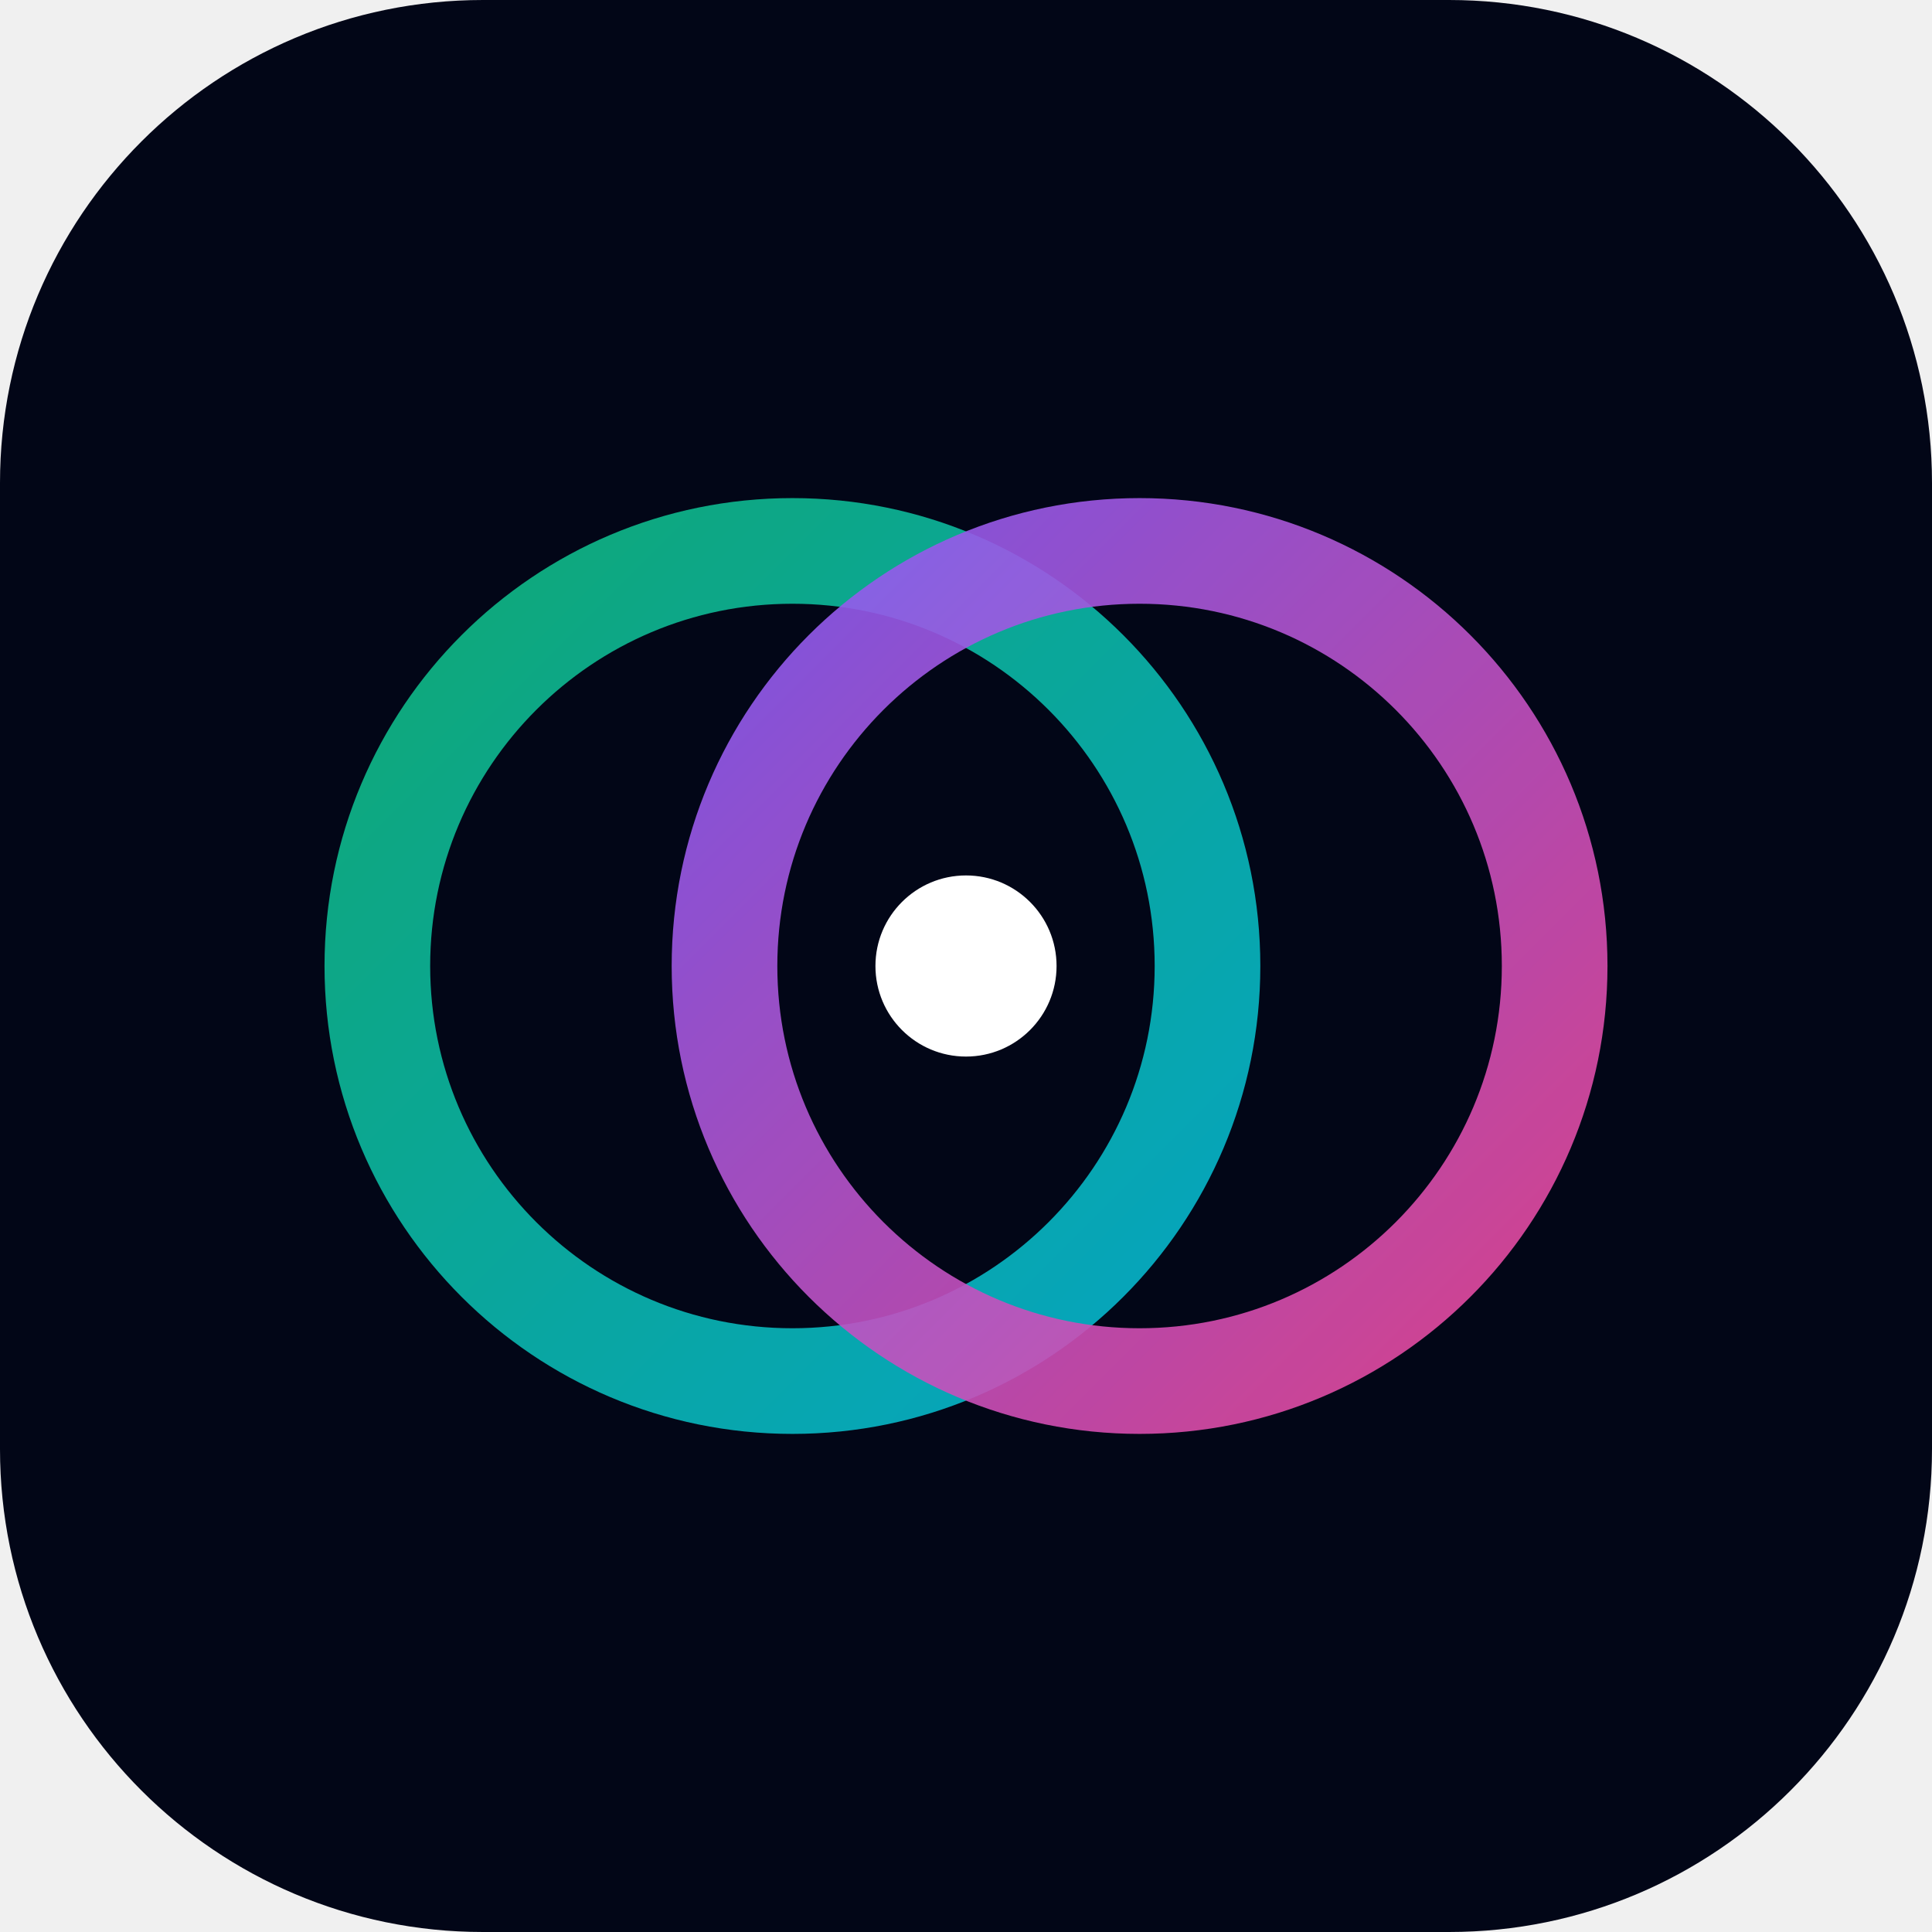
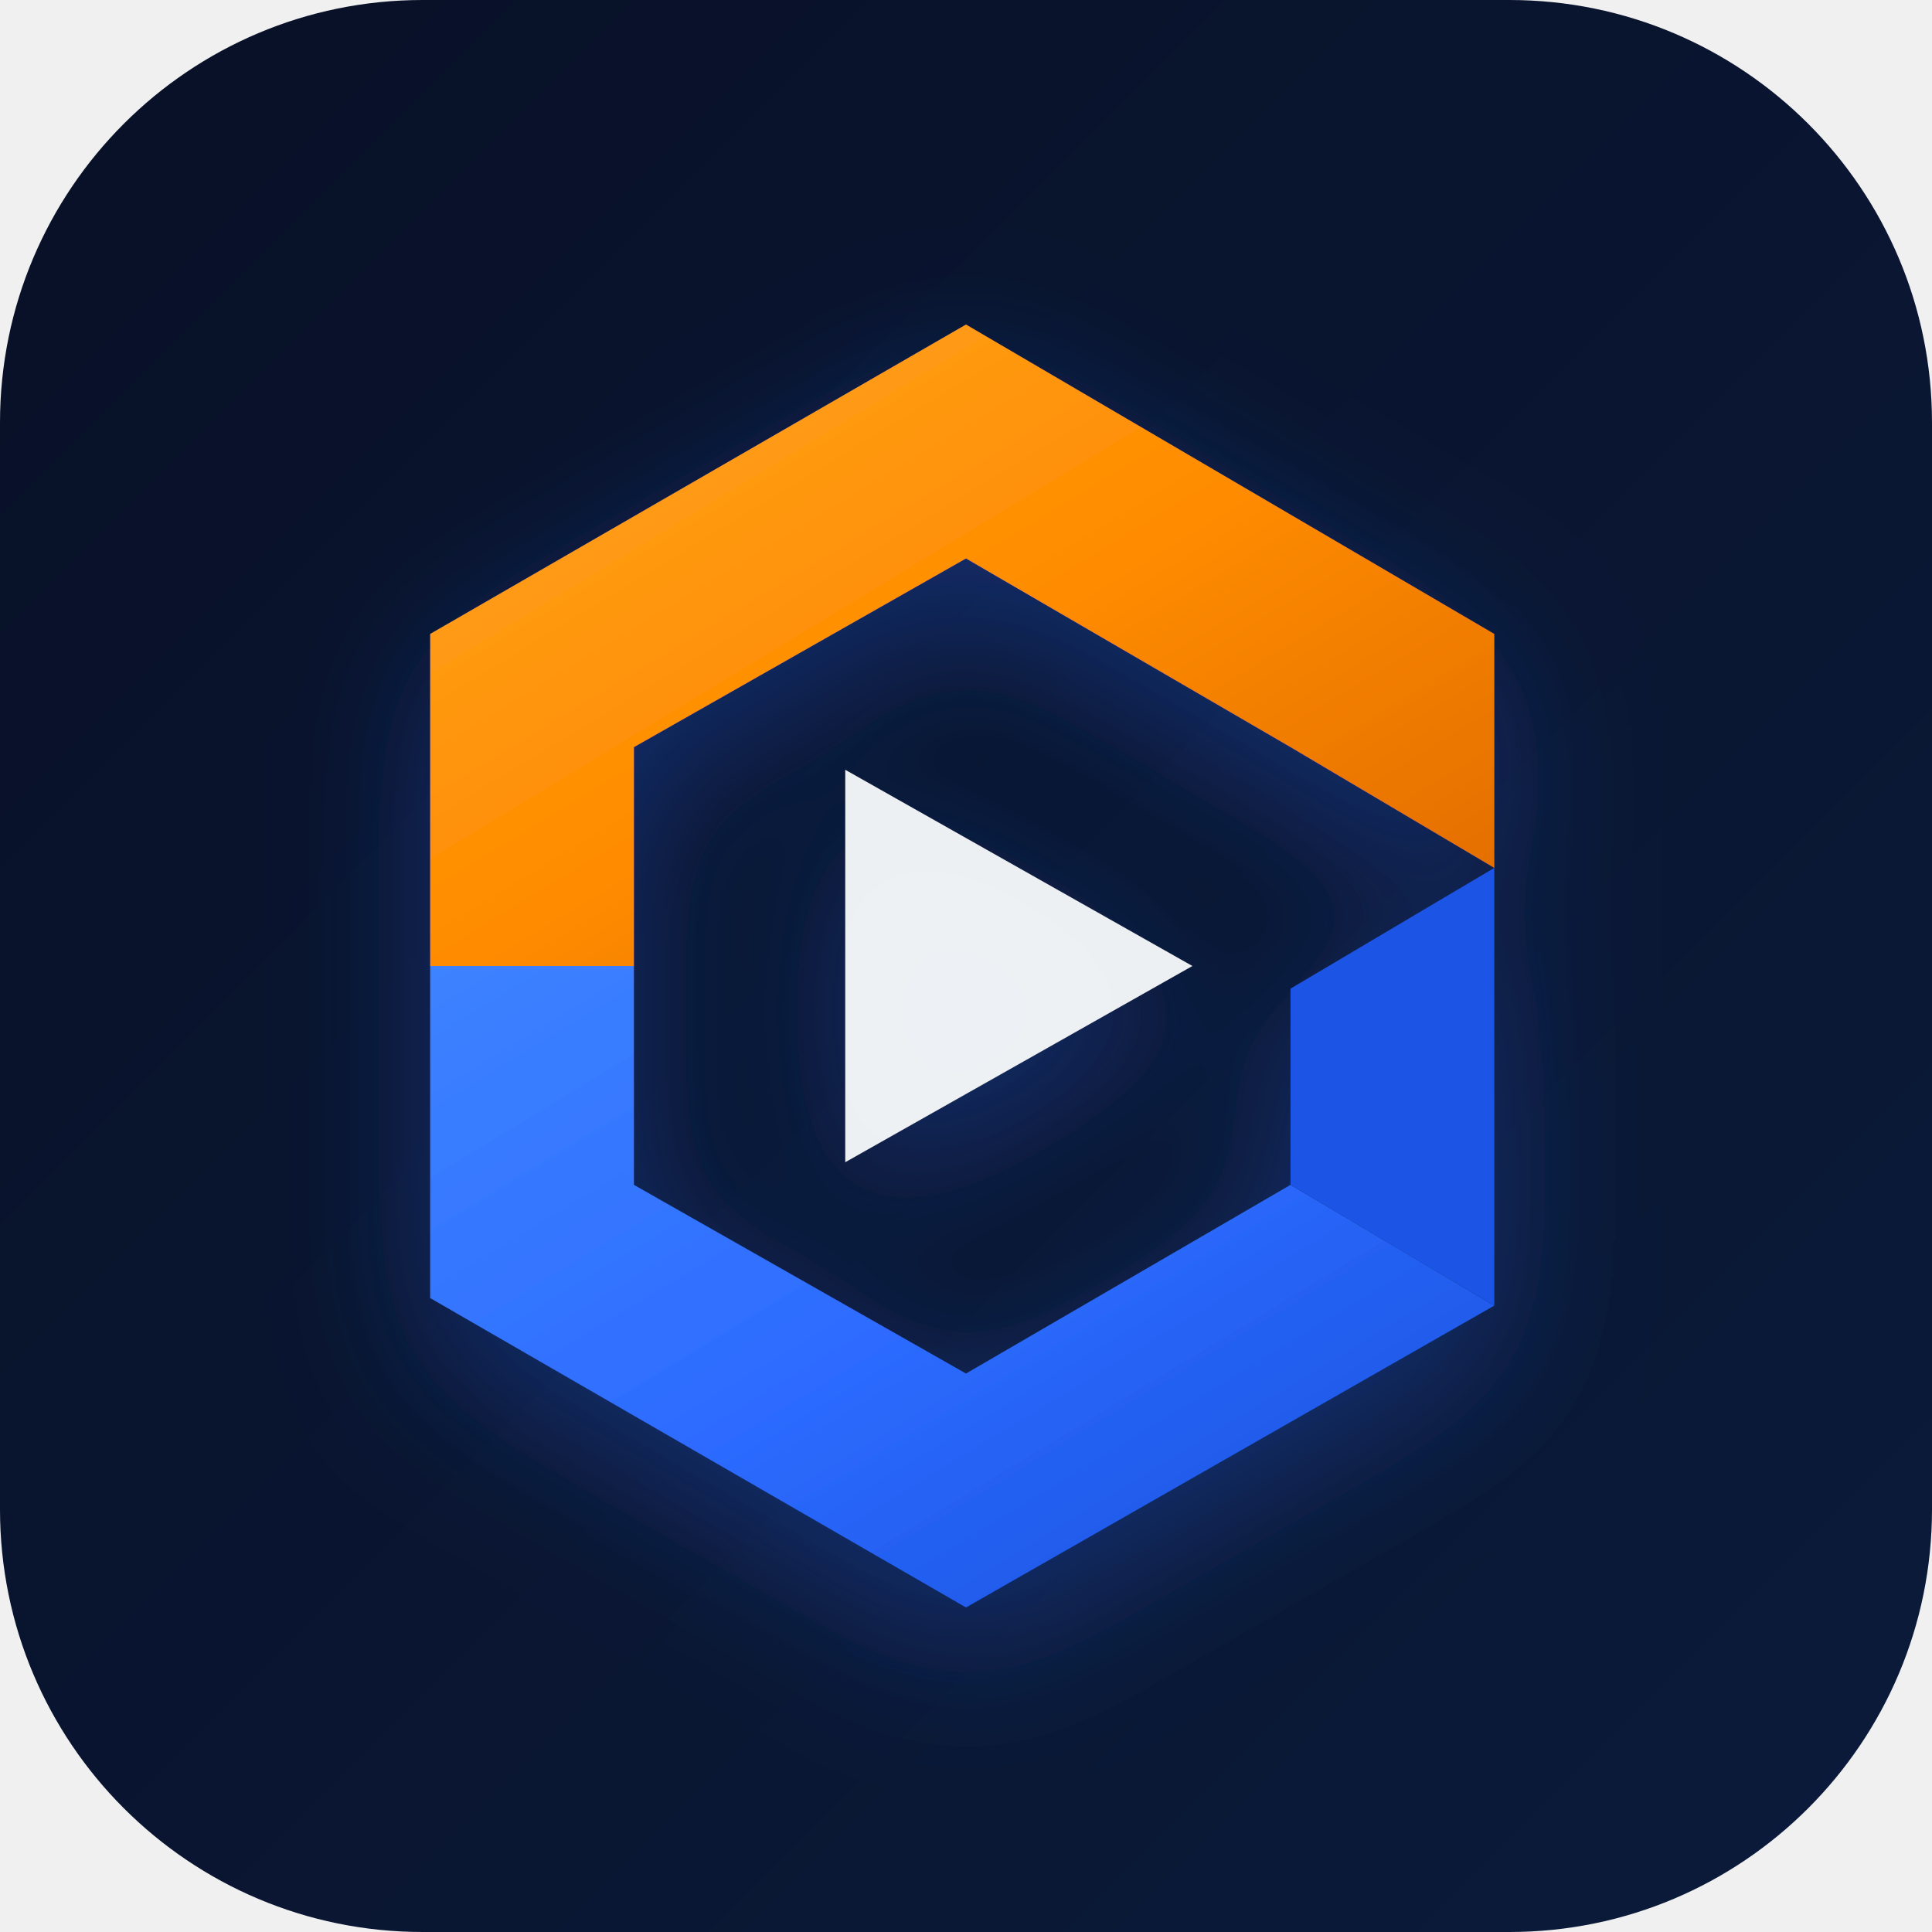
<svg xmlns="http://www.w3.org/2000/svg" viewBox="0 0 512 512" width="100%" height="100%">
  <defs>
-     <linearGradient id="foundersGrad" x1="0%" y1="0%" x2="100%" y2="100%">
-       <stop offset="0%" stop-color="#10b981" />
-       <stop offset="100%" stop-color="#06b6d4" />
+     <linearGradient id="bgGrad" x1="0%" y1="0%" x2="100%" y2="100%">
+       <stop offset="0%" stop-color="#081026" />
+       <stop offset="100%" stop-color="#0B1B3B" />
    </linearGradient>
-     <linearGradient id="socialGrad" x1="0%" y1="0%" x2="100%" y2="100%">
-       <stop offset="0%" stop-color="#8b5cf6" />
-       <stop offset="100%" stop-color="#ec4899" />
+     <linearGradient id="amberChill" x1="0%" y1="0%" x2="100%" y2="100%">
+       <stop offset="0%" stop-color="#FFA826" />
+       <stop offset="50%" stop-color="#FF8C00" />
+       <stop offset="100%" stop-color="#E06A00" />
    </linearGradient>
+     <linearGradient id="cobaltBuild" x1="0%" y1="0%" x2="100%" y2="100%">
+       <stop offset="0%" stop-color="#3D82FF" />
+       <stop offset="50%" stop-color="#2D6BFF" />
+       <stop offset="100%" stop-color="#144EDB" />
+     </linearGradient>
+     <filter id="markGlow" x="-20%" y="-20%" width="140%" height="140%">
+       <feDropShadow dx="0" dy="8" stdDeviation="16" flood-color="#FF8C00" flood-opacity="0.25" />
+       <feDropShadow dx="0" dy="12" stdDeviation="20" flood-color="#2D6BFF" flood-opacity="0.3" />
+     </filter>
  </defs>
-   <rect width="512" height="512" rx="128" fill="#020617" />
-   <circle cx="210" cy="256" r="110" fill="none" stroke="url(#foundersGrad)" stroke-width="28" opacity="0.9" />
-   <circle cx="302" cy="256" r="110" fill="none" stroke="url(#socialGrad)" stroke-width="28" opacity="0.9" />
-   <circle cx="256" cy="256" r="24" fill="#ffffff" />
+   <rect width="512" height="512" rx="112" fill="url(#bgGrad)" />
+   <g filter="url(#markGlow)">
+     <path d="M 256 86           L 396 168           L 396 230           L 342 198           L 256 148           L 168 198           L 168 256           L 114 256           L 114 168           Z" fill="url(#amberChill)" />
+     <path d="M 114 256           L 168 256           L 168 314           L 256 364           L 342 314           L 396 346           L 256 426           L 114 344           Z" fill="url(#cobaltBuild)" />
+     <path d="M 396 230           L 396 346           L 342 314           L 342 262           Z" fill="#1E54E6" />
+     <polygon points="224,204 316,256 224,308" fill="#F8FAFC" opacity="0.95" />
+   </g>
</svg>
